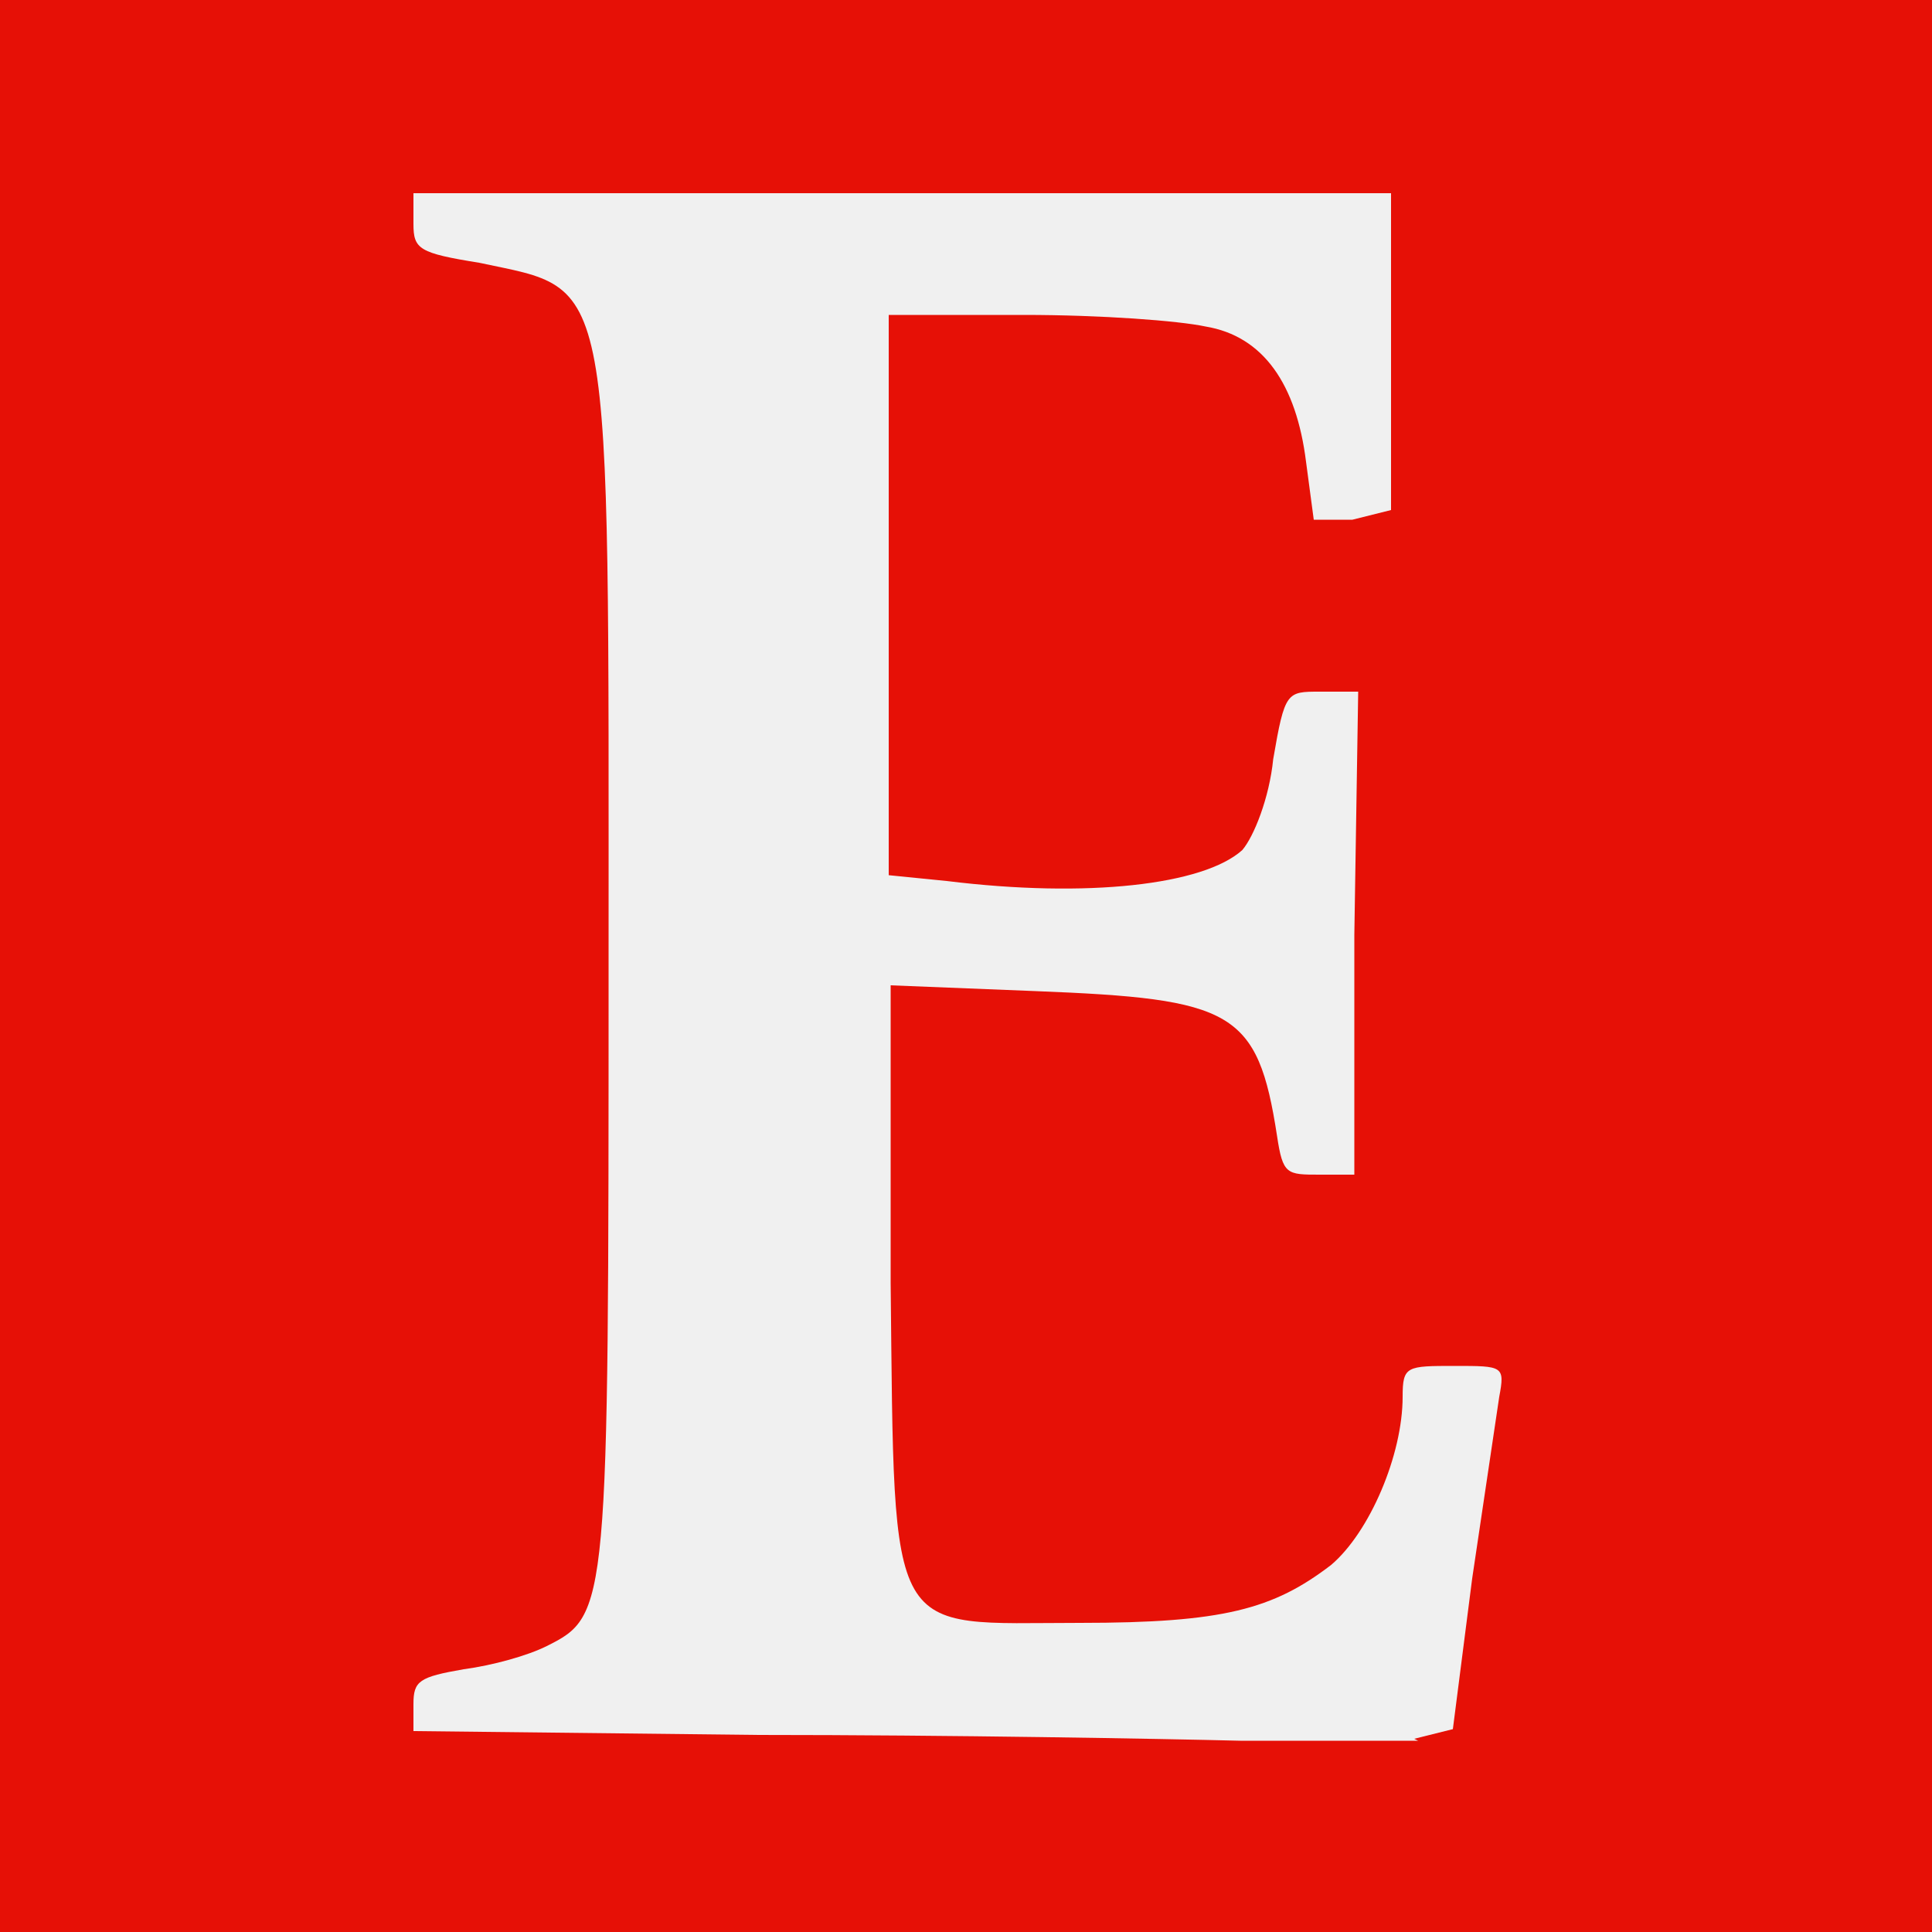
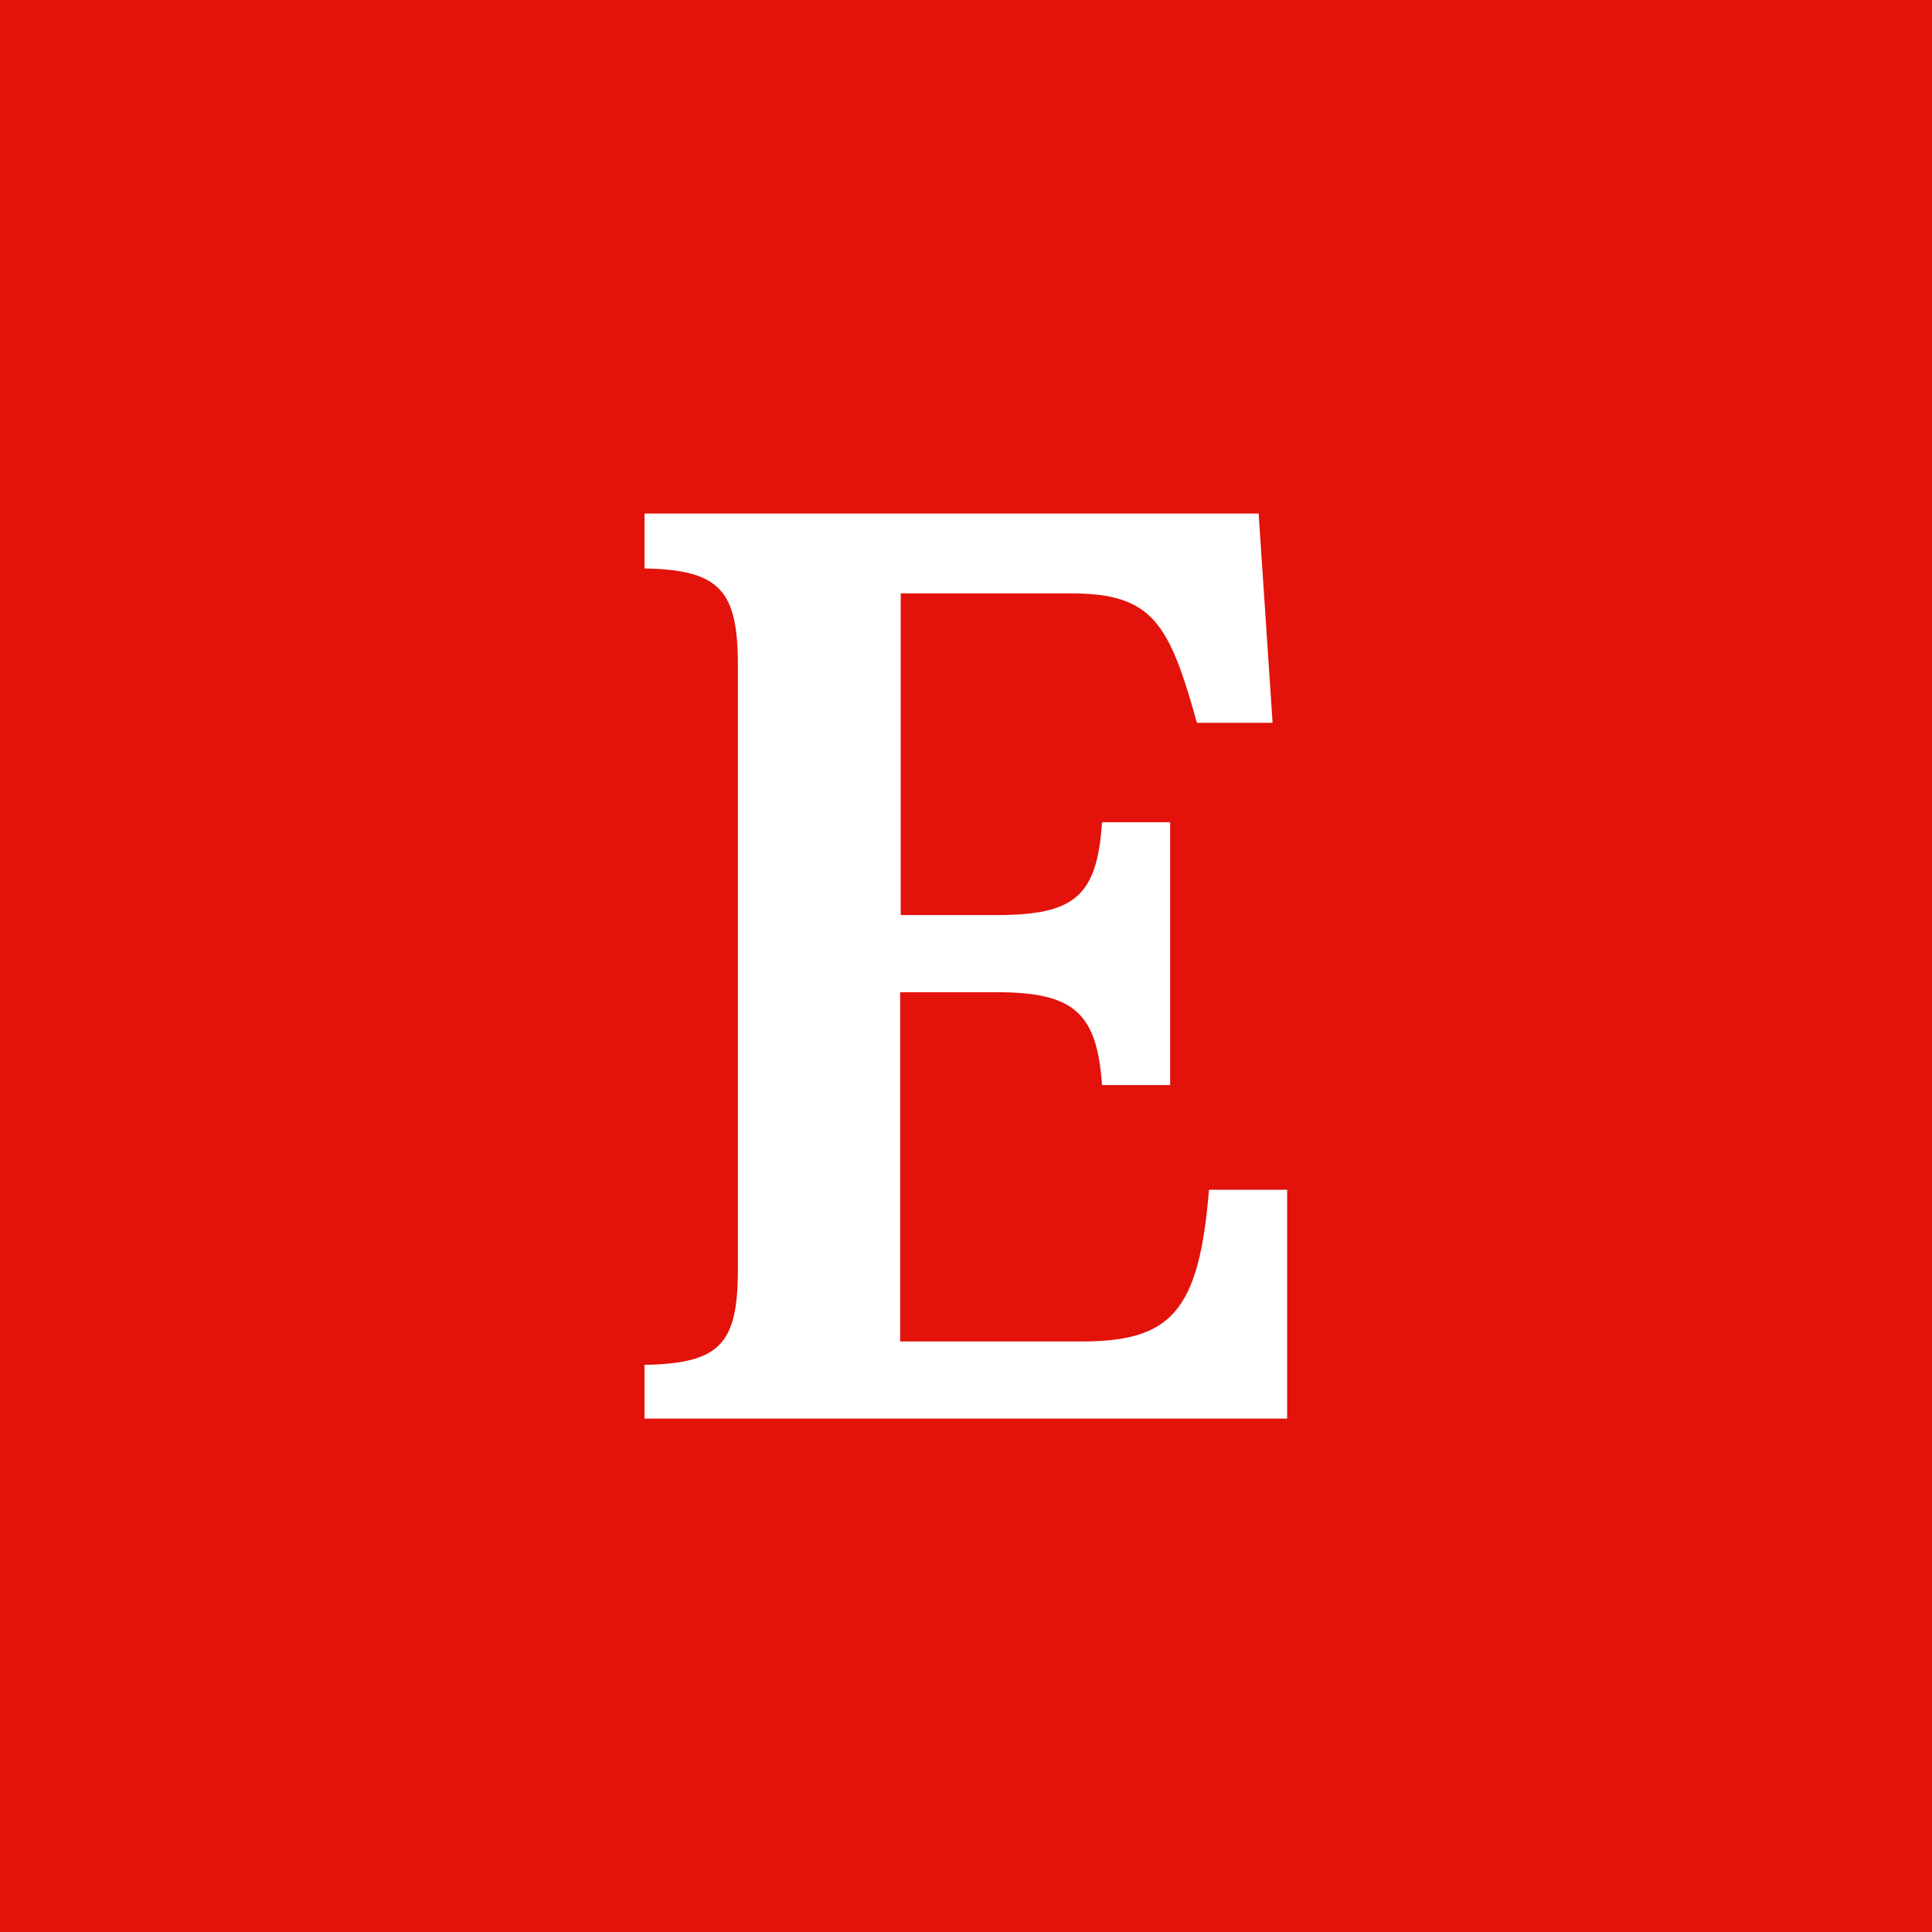
- <svg xmlns="http://www.w3.org/2000/svg" viewBox="0 0 100 100">
-   <path fill="#E61006" d="M-.6 50V0h101v100H-.6V50zm73.8 40l2-.5 1-7.8 1.4-9.4c.3-1.6.2-1.6-2.3-1.6s-2.7 0-2.7 1.6c0 3-1.7 7-3.7 8.7-3 2.3-5.6 3-13 3-10 0-9.6 1.2-9.8-17.6V51l7.5.3c10.2.4 11.5 1 12.5 7.5.3 2 .5 2 2.2 2h1.8V48.4l.2-12.6h-2c-1.7 0-1.8 0-2.4 3.5-.2 2-1 4-1.6 4.7-2 1.8-8 2.5-15.3 1.6l-3-.3v-29h7c4 0 8 .3 9.4.6 3 .5 4.7 3 5.2 7l.4 3h2l2-.5V10H21.4v1.6c0 1.3.3 1.5 3.4 2 7 1.5 6.7 0 6.7 36.4 0 33.3 0 33.6-3.2 35.2-1 .5-2.8 1-4.3 1.2-2.3.4-2.6.6-2.6 1.8v1.4l17.8.2c10 0 21 .2 25 .3h9.2z" />
+ <svg xmlns="http://www.w3.org/2000/svg" version="1.1" id="Layer_1" x="0px" y="0px" viewBox="0 0 1024 1024" enable-background="new 0 0 1024 1024" xml:space="preserve">
+   <g>
+     <rect fill="#E3120B" width="1024" height="1024" />
+     <g>
+       <path fill="#FFFFFF" d="M341.6,723.4c40.1-0.7,49.5-11.1,49.5-50.6V352.6c0-39.5-9.4-50.6-49.5-51.3v-29.1h325.5l7.4,110.9h-40.1    c-14.7-52.7-23.4-68.6-66.8-68.6h-90.2V485H528c41.4,0,53.5-9.7,56.1-49.2h36.1v139.3h-36.1c-2.7-37.4-14-49.2-55.5-49.2h-51.5    v185.1h96.2c47.5,0,62.2-15.9,67.5-80.4h41.4v121.3H341.6V723.4z" />
+     </g>
+   </g>
+   <g id="master" display="none">
+ </g>
</svg>
